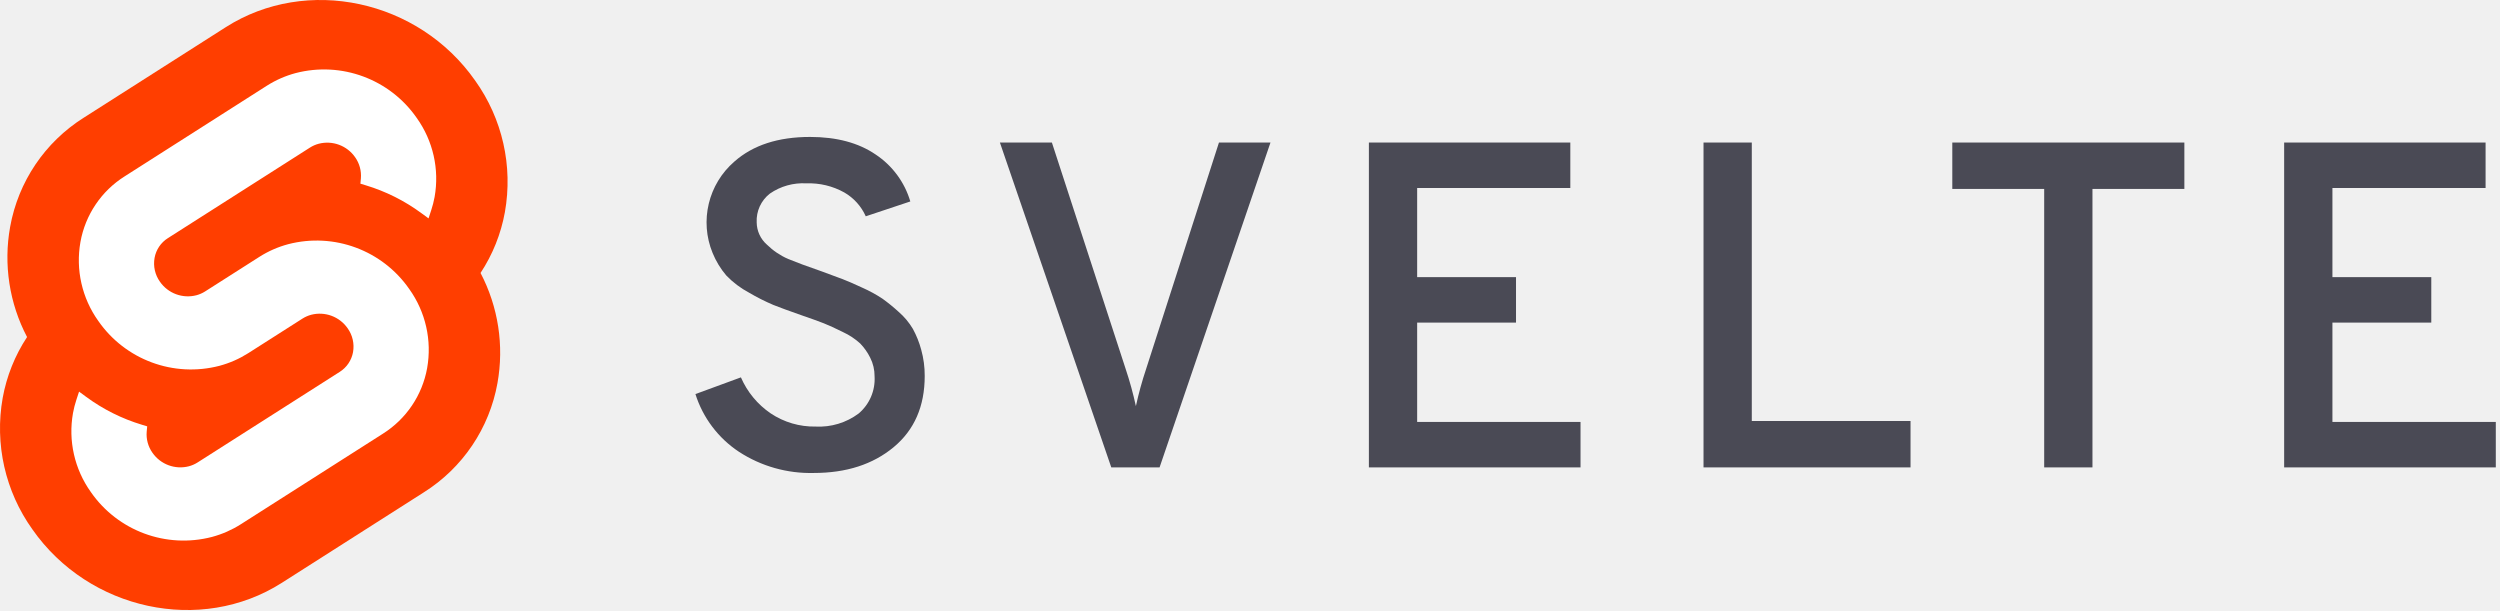
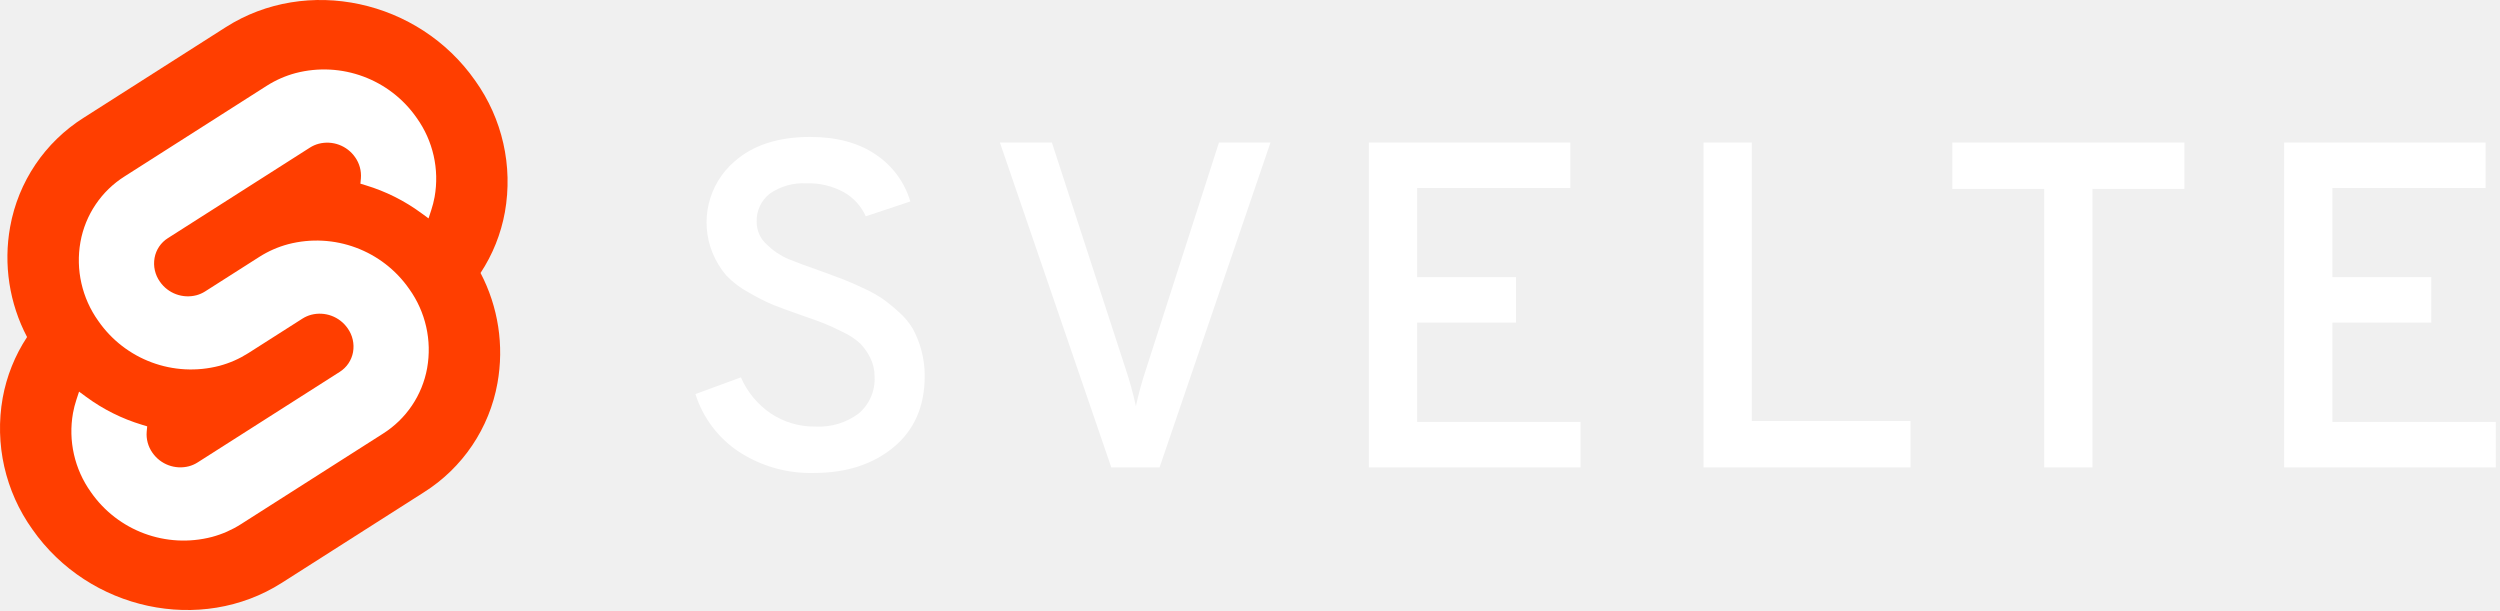
<svg xmlns="http://www.w3.org/2000/svg" width="512px" height="125px" viewBox="0 0 512 125" version="1.1" preserveAspectRatio="xMidYMid">
  <g>
-     <path d="M166.663,96.865 C161.242,97.002 155.906,95.494 151.359,92.541 C147.11,89.739 143.954,85.56 142.423,80.706 L151.739,77.284 C153.03,80.265 155.139,82.819 157.823,84.651 C160.546,86.476 163.765,87.421 167.043,87.36 C170.194,87.524 173.304,86.583 175.835,84.699 C178.067,82.824 179.283,80.005 179.114,77.094 C179.127,75.757 178.817,74.436 178.211,73.244 C177.684,72.178 176.994,71.2 176.167,70.344 C175.121,69.392 173.935,68.607 172.65,68.015 C171.065,67.224 169.75,66.622 168.706,66.209 C167.66,65.798 166.123,65.244 164.096,64.546 C161.56,63.659 159.659,62.962 158.392,62.455 C156.675,61.725 155.009,60.883 153.402,59.936 C151.672,59.018 150.1,57.831 148.744,56.419 C147.57,55.041 146.624,53.484 145.94,51.808 C143.248,45.255 145.047,37.715 150.407,33.083 C154.21,29.724 159.375,28.045 165.902,28.045 C171.351,28.045 175.834,29.249 179.352,31.657 C182.766,33.927 185.273,37.326 186.433,41.258 L177.308,44.299 C176.391,42.24 174.843,40.525 172.888,39.404 C170.523,38.092 167.844,37.451 165.141,37.55 C162.491,37.398 159.865,38.134 157.679,39.641 C155.867,41.045 154.856,43.246 154.97,45.535 C154.986,47.284 155.746,48.943 157.06,50.098 C158.324,51.341 159.806,52.34 161.433,53.045 C162.955,53.679 165.268,54.534 168.373,55.611 C170.273,56.309 171.682,56.832 172.602,57.18 C173.521,57.527 174.868,58.113 176.642,58.938 C178.064,59.567 179.431,60.315 180.729,61.172 C181.891,62.008 183.002,62.913 184.056,63.881 C185.202,64.875 186.181,66.046 186.956,67.35 C187.694,68.703 188.268,70.138 188.666,71.627 C189.152,73.376 189.392,75.184 189.381,76.998 C189.381,83.21 187.257,88.073 183.011,91.589 C178.765,95.107 173.316,96.866 166.663,96.865 Z M227.592,95.725 L204.778,29.185 L215.425,29.185 L230.539,75.573 C231.374,78.068 232.073,80.606 232.63,83.177 C233.187,80.606 233.885,78.067 234.722,75.573 L249.645,29.185 L260.197,29.185 L237.478,95.725 L227.592,95.725 Z M280.347,95.725 L280.347,29.186 L321.602,29.186 L321.602,38.501 L290.234,38.501 L290.234,56.752 L310.479,56.752 L310.479,66.068 L290.234,66.068 L290.234,86.409 L323.692,86.409 L323.692,95.725 L280.347,95.725 Z M348.881,95.725 L348.881,29.186 L358.768,29.186 L358.768,86.219 L391.277,86.219 L391.277,95.725 L348.881,95.725 Z M428.537,38.691 L428.537,95.725 L418.65,95.725 L418.65,38.691 L399.831,38.691 L399.831,29.186 L447.358,29.186 L447.358,38.691 L428.537,38.691 Z M467.794,95.725 L467.794,29.186 L509.049,29.186 L509.049,38.501 L477.681,38.501 L477.681,56.752 L497.927,56.752 L497.927,66.068 L477.681,66.068 L477.681,86.409 L511.14,86.409 L511.14,95.725 L467.794,95.725 Z" fill="#4A4A55" />
+     <path d="M166.663,96.865 C161.242,97.002 155.906,95.494 151.359,92.541 C147.11,89.739 143.954,85.56 142.423,80.706 L151.739,77.284 C153.03,80.265 155.139,82.819 157.823,84.651 C160.546,86.476 163.765,87.421 167.043,87.36 C170.194,87.524 173.304,86.583 175.835,84.699 C178.067,82.824 179.283,80.005 179.114,77.094 C179.127,75.757 178.817,74.436 178.211,73.244 C177.684,72.178 176.994,71.2 176.167,70.344 C175.121,69.392 173.935,68.607 172.65,68.015 C171.065,67.224 169.75,66.622 168.706,66.209 C167.66,65.798 166.123,65.244 164.096,64.546 C161.56,63.659 159.659,62.962 158.392,62.455 C156.675,61.725 155.009,60.883 153.402,59.936 C151.672,59.018 150.1,57.831 148.744,56.419 C147.57,55.041 146.624,53.484 145.94,51.808 C143.248,45.255 145.047,37.715 150.407,33.083 C154.21,29.724 159.375,28.045 165.902,28.045 C171.351,28.045 175.834,29.249 179.352,31.657 C182.766,33.927 185.273,37.326 186.433,41.258 L177.308,44.299 C176.391,42.24 174.843,40.525 172.888,39.404 C170.523,38.092 167.844,37.451 165.141,37.55 C162.491,37.398 159.865,38.134 157.679,39.641 C155.867,41.045 154.856,43.246 154.97,45.535 C154.986,47.284 155.746,48.943 157.06,50.098 C158.324,51.341 159.806,52.34 161.433,53.045 C162.955,53.679 165.268,54.534 168.373,55.611 C170.273,56.309 171.682,56.832 172.602,57.18 C173.521,57.527 174.868,58.113 176.642,58.938 C178.064,59.567 179.431,60.315 180.729,61.172 C181.891,62.008 183.002,62.913 184.056,63.881 C185.202,64.875 186.181,66.046 186.956,67.35 C187.694,68.703 188.268,70.138 188.666,71.627 C189.152,73.376 189.392,75.184 189.381,76.998 C189.381,83.21 187.257,88.073 183.011,91.589 C178.765,95.107 173.316,96.866 166.663,96.865 Z M227.592,95.725 L204.778,29.185 L215.425,29.185 L230.539,75.573 C231.374,78.068 232.073,80.606 232.63,83.177 C233.187,80.606 233.885,78.067 234.722,75.573 L249.645,29.185 L260.197,29.185 L237.478,95.725 L227.592,95.725 Z M280.347,95.725 L280.347,29.186 L321.602,29.186 L321.602,38.501 L290.234,38.501 L290.234,56.752 L310.479,56.752 L310.479,66.068 L290.234,66.068 L290.234,86.409 L323.692,86.409 L323.692,95.725 L280.347,95.725 Z M348.881,95.725 L348.881,29.186 L358.768,29.186 L358.768,86.219 L391.277,86.219 L391.277,95.725 L348.881,95.725 Z M428.537,38.691 L428.537,95.725 L418.65,95.725 L418.65,38.691 L399.831,38.691 L399.831,29.186 L447.358,29.186 L447.358,38.691 L428.537,38.691 Z M467.794,95.725 L467.794,29.186 L509.049,29.186 L509.049,38.501 L477.681,38.501 L477.681,56.752 L497.927,56.752 L497.927,66.068 L477.681,66.068 L477.681,86.409 L511.14,86.409 L511.14,95.725 L467.794,95.725 Z" fill="#FFFFFF" />
    <g>
      <path d="M97.329,16.53 C85.728,-0.074 62.816,-4.995 46.25,5.56 L17.155,24.103 C9.208,29.103 3.734,37.218 2.076,46.46 C0.688,54.159 1.908,62.1 5.542,69.028 C3.052,72.806 1.353,77.049 0.549,81.502 C-1.125,90.921 1.065,100.617 6.625,108.402 C18.229,125.008 41.141,129.927 57.704,119.373 L86.799,100.83 C94.747,95.83 100.221,87.714 101.878,78.472 C103.266,70.774 102.047,62.832 98.414,55.904 C100.904,52.126 102.602,47.883 103.405,43.43 C105.08,34.011 102.89,24.314 97.329,16.53" fill="#FF3E00" />
      <path d="M43.407,109.965 C34.03,112.403 24.126,108.732 18.604,100.77 C15.259,96.089 13.941,90.258 14.949,84.593 C15.117,83.672 15.35,82.765 15.644,81.876 L16.192,80.205 L17.682,81.3 C21.125,83.83 24.974,85.753 29.063,86.987 L30.145,87.315 L30.045,88.394 C29.913,89.929 30.329,91.462 31.219,92.72 C32.881,95.118 35.863,96.225 38.687,95.492 C39.319,95.323 39.922,95.058 40.474,94.706 L69.569,76.165 C71.008,75.259 72,73.789 72.302,72.115 C72.604,70.408 72.207,68.651 71.201,67.239 C69.537,64.84 66.555,63.733 63.729,64.466 C63.098,64.635 62.496,64.899 61.945,65.25 L50.842,72.328 C49.017,73.489 47.024,74.364 44.934,74.922 C35.556,77.361 25.653,73.69 20.13,65.728 C16.785,61.047 15.467,55.215 16.475,49.551 C17.472,43.994 20.764,39.114 25.543,36.108 L54.636,17.565 C56.462,16.403 58.456,15.527 60.548,14.968 C69.926,12.53 79.829,16.201 85.352,24.162 C88.697,28.844 90.014,34.675 89.007,40.339 C88.837,41.26 88.605,42.168 88.312,43.056 L87.764,44.727 L86.274,43.634 C82.832,41.103 78.982,39.179 74.892,37.945 L73.811,37.617 L73.91,36.538 C74.041,35.002 73.626,33.47 72.737,32.212 C71.075,29.813 68.093,28.707 65.269,29.44 C64.636,29.609 64.034,29.874 63.482,30.225 L34.387,48.767 C32.947,49.673 31.955,51.143 31.655,52.817 C31.351,54.525 31.747,56.282 32.754,57.694 C34.417,60.093 37.4,61.2 40.225,60.467 C40.857,60.298 41.46,60.033 42.012,59.682 L53.113,52.607 C54.938,51.445 56.93,50.569 59.021,50.011 C68.399,47.572 78.302,51.243 83.825,59.205 C87.17,63.886 88.487,69.718 87.48,75.382 C86.482,80.94 83.19,85.82 78.411,88.827 L49.319,107.367 C47.493,108.53 45.499,109.406 43.407,109.965" fill="#FFFFFF" />
    </g>
  </g>
</svg>
